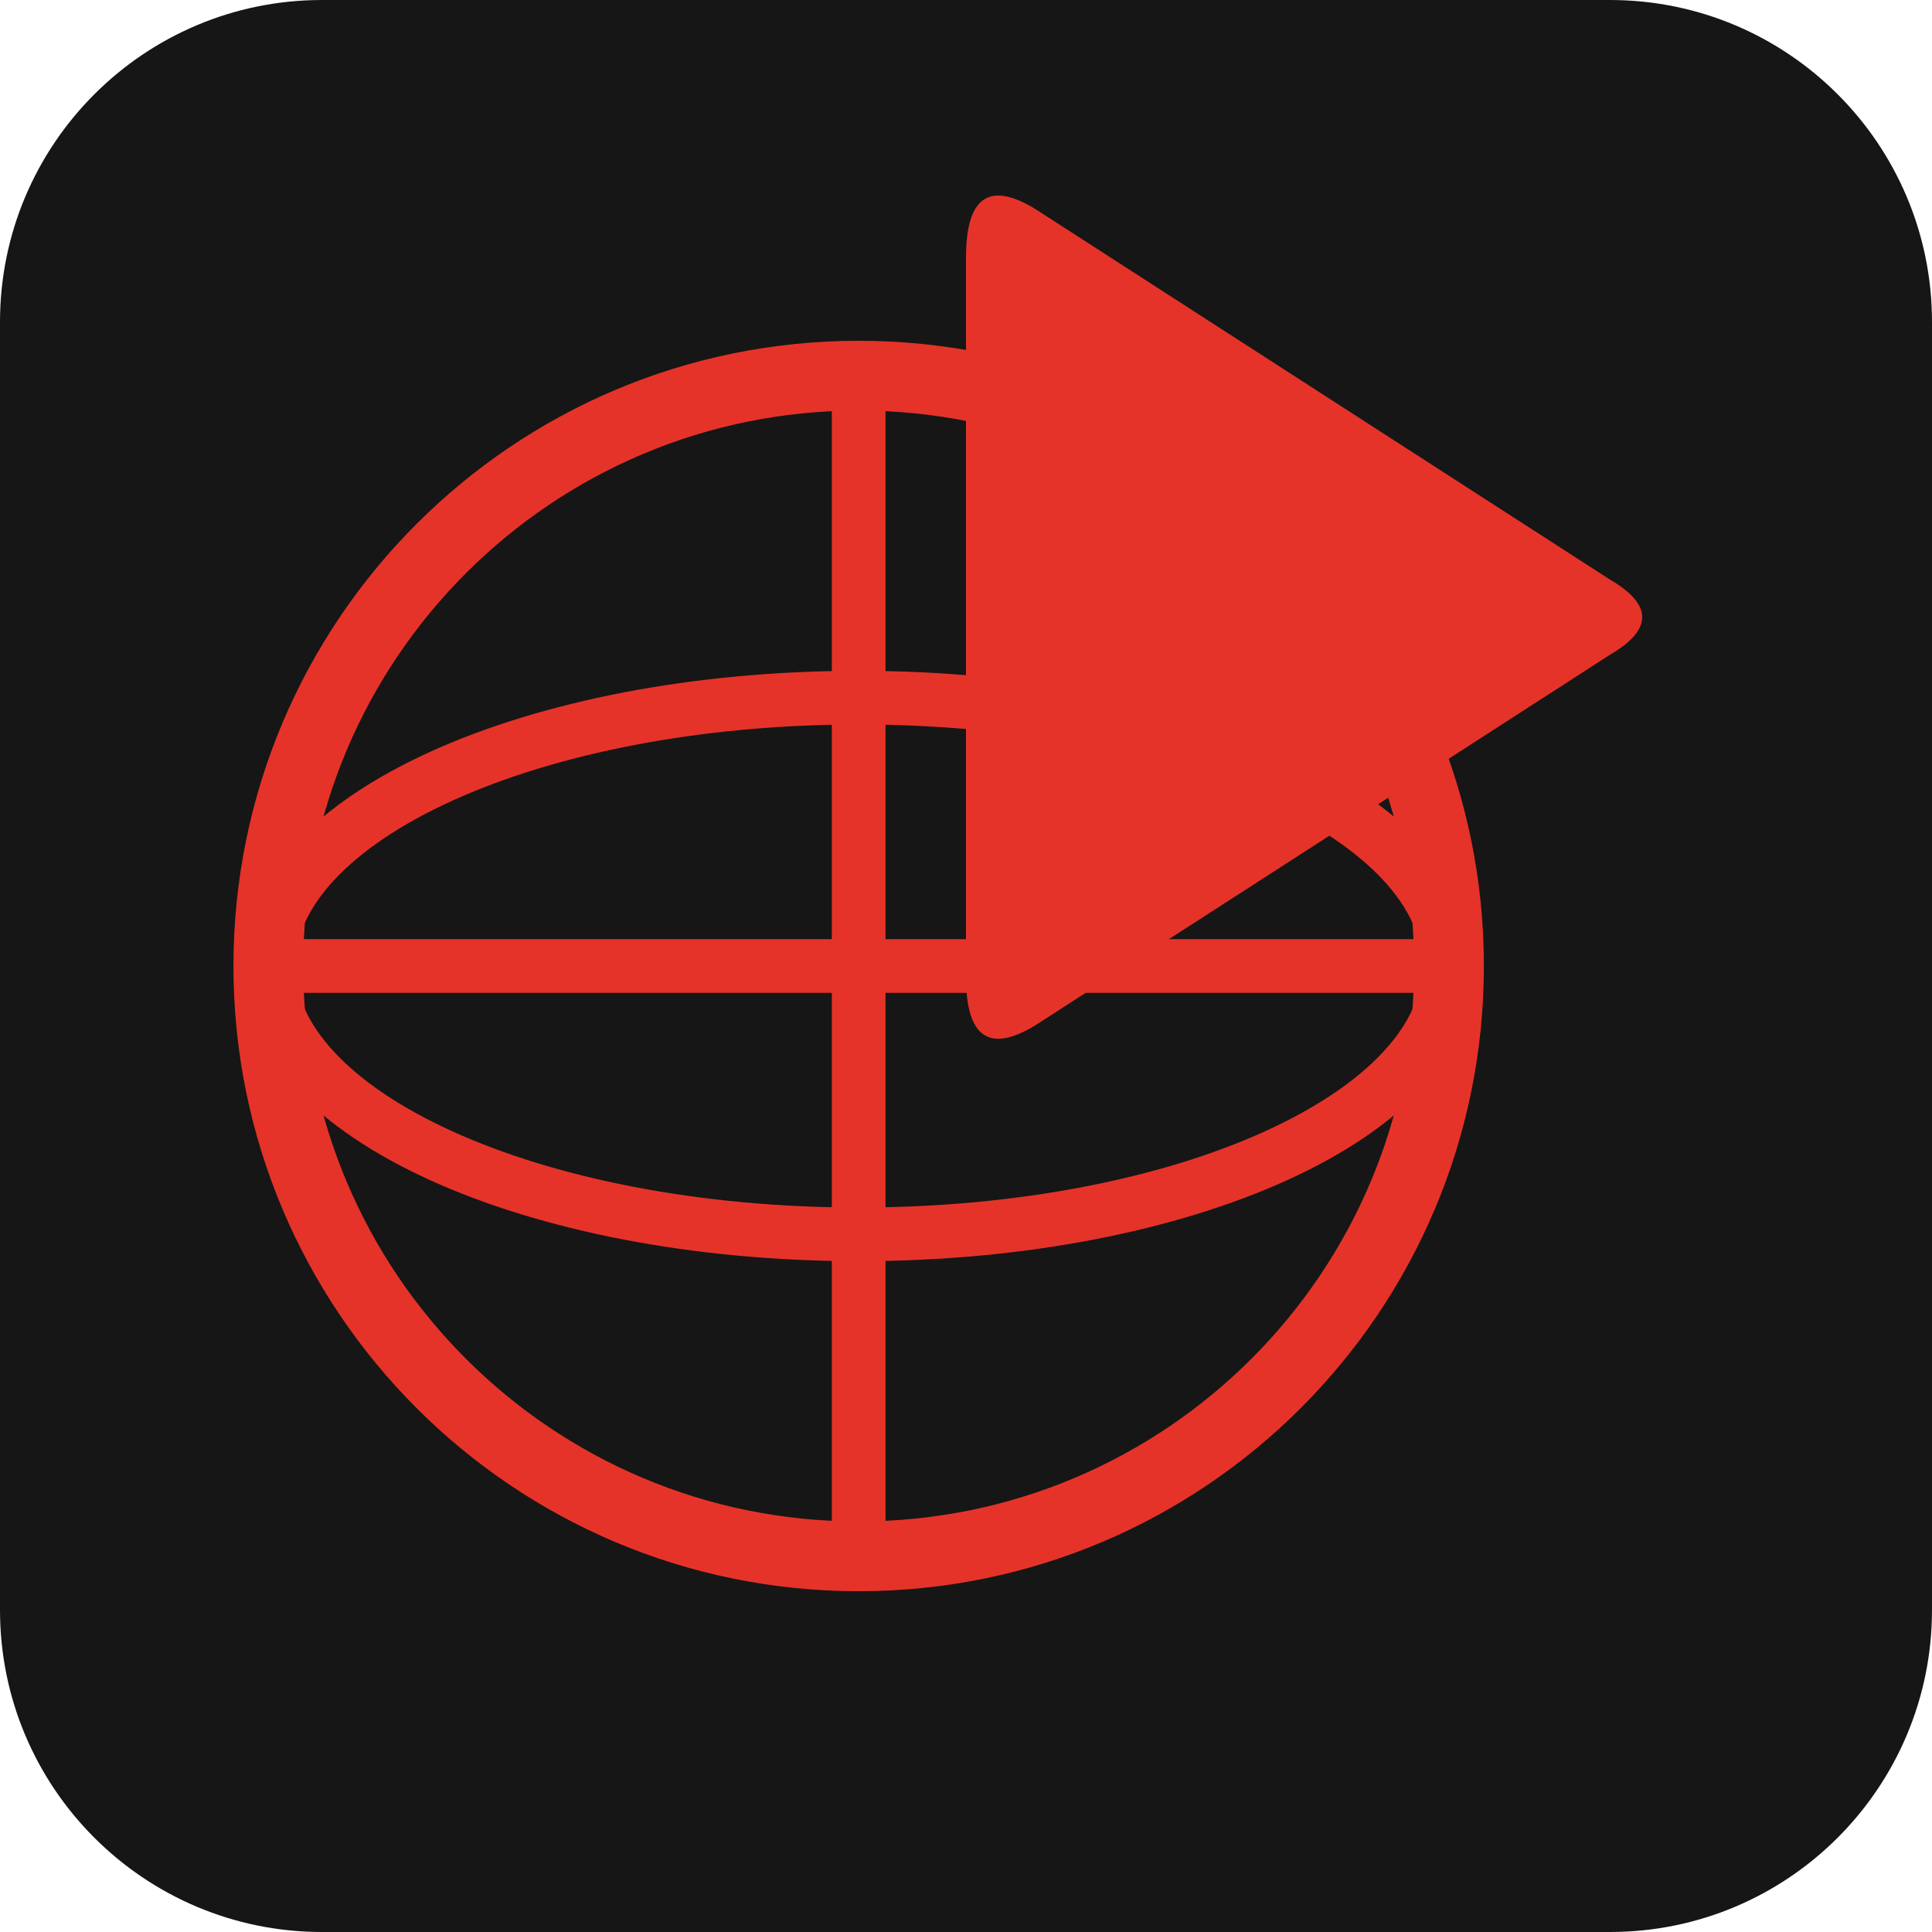
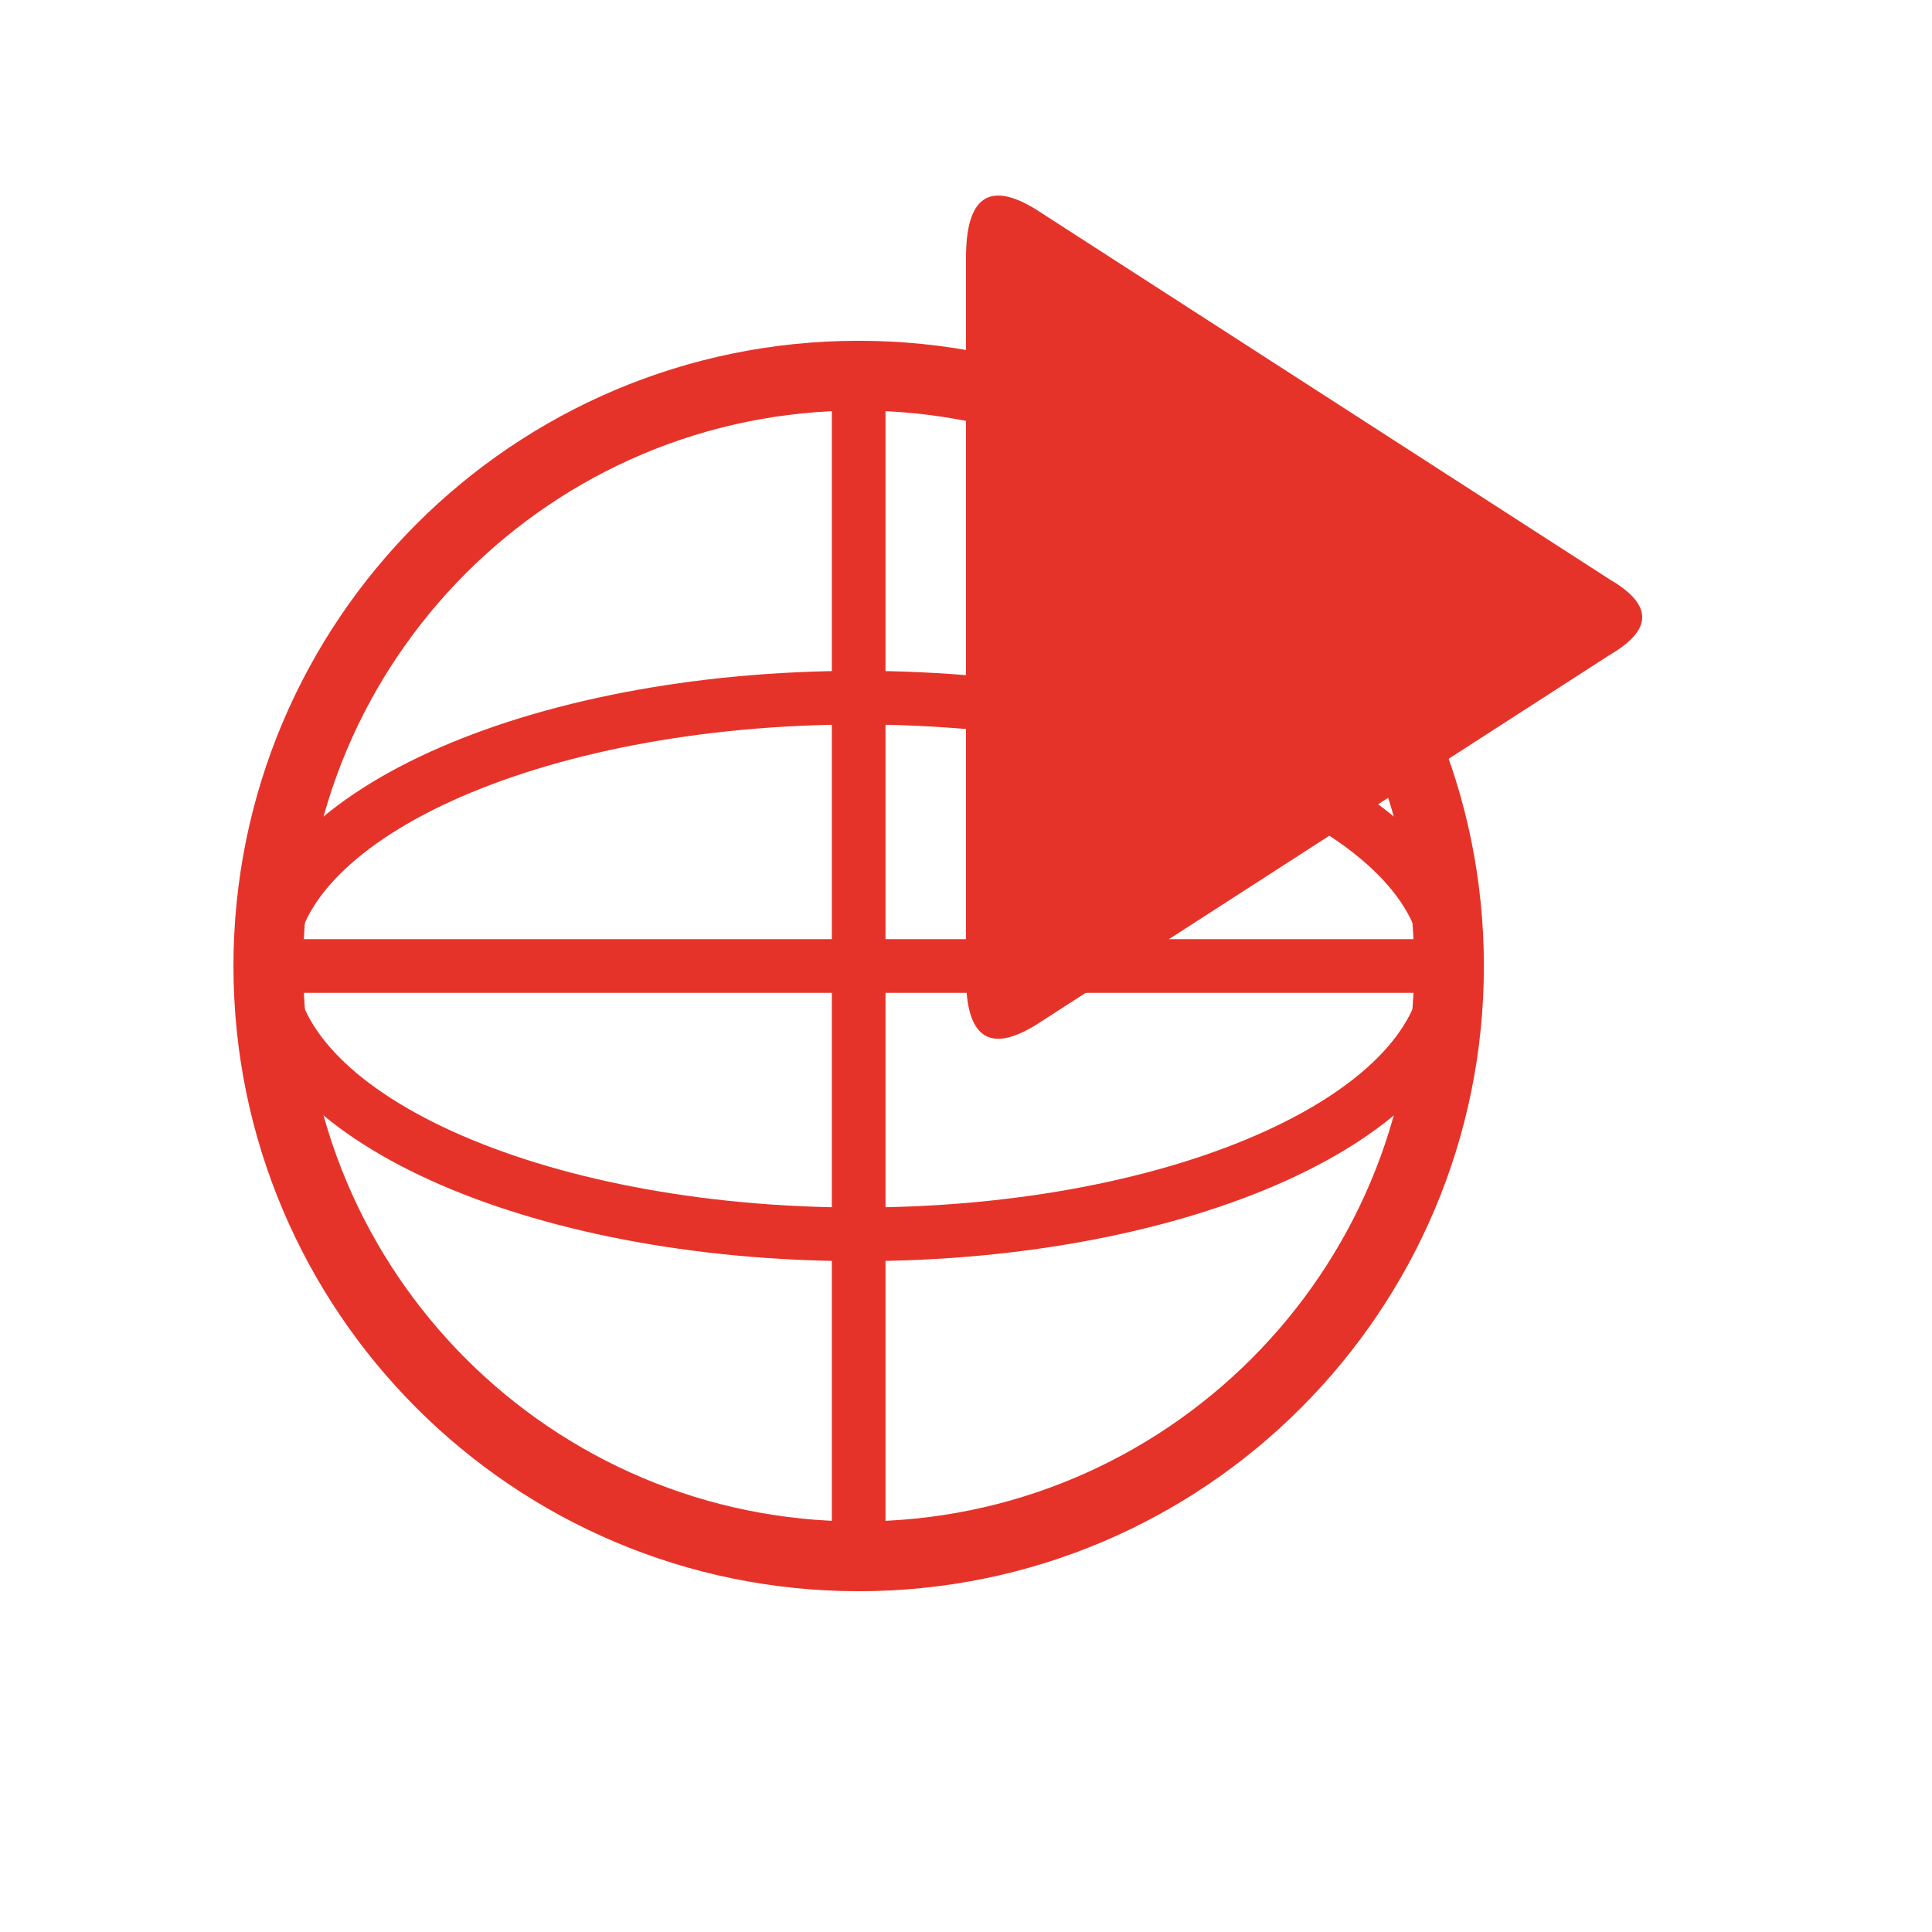
<svg xmlns="http://www.w3.org/2000/svg" viewBox="0 0 36 36" width="36" height="36">
-   <rect width="36" height="36" rx="6" fill="#161616" />
  <circle cx="16" cy="18" r="11" fill="none" stroke="#e63329" stroke-width="1.3" />
  <ellipse cx="16" cy="18" rx="11" ry="5" fill="none" stroke="#e63329" stroke-width="1" />
  <line x1="16" y1="7" x2="16" y2="29" stroke="#e63329" stroke-width="1" />
  <line x1="5" y1="18" x2="27" y2="18" stroke="#e63329" stroke-width="1" />
  <path d="M18,4.8 Q18,3.1 19.3,3.9 L30,10.8 Q31.2,11.5 30,12.2 L19.3,19.1 Q18,19.9 18,18.2 Z" fill="#e63329" />
</svg>
